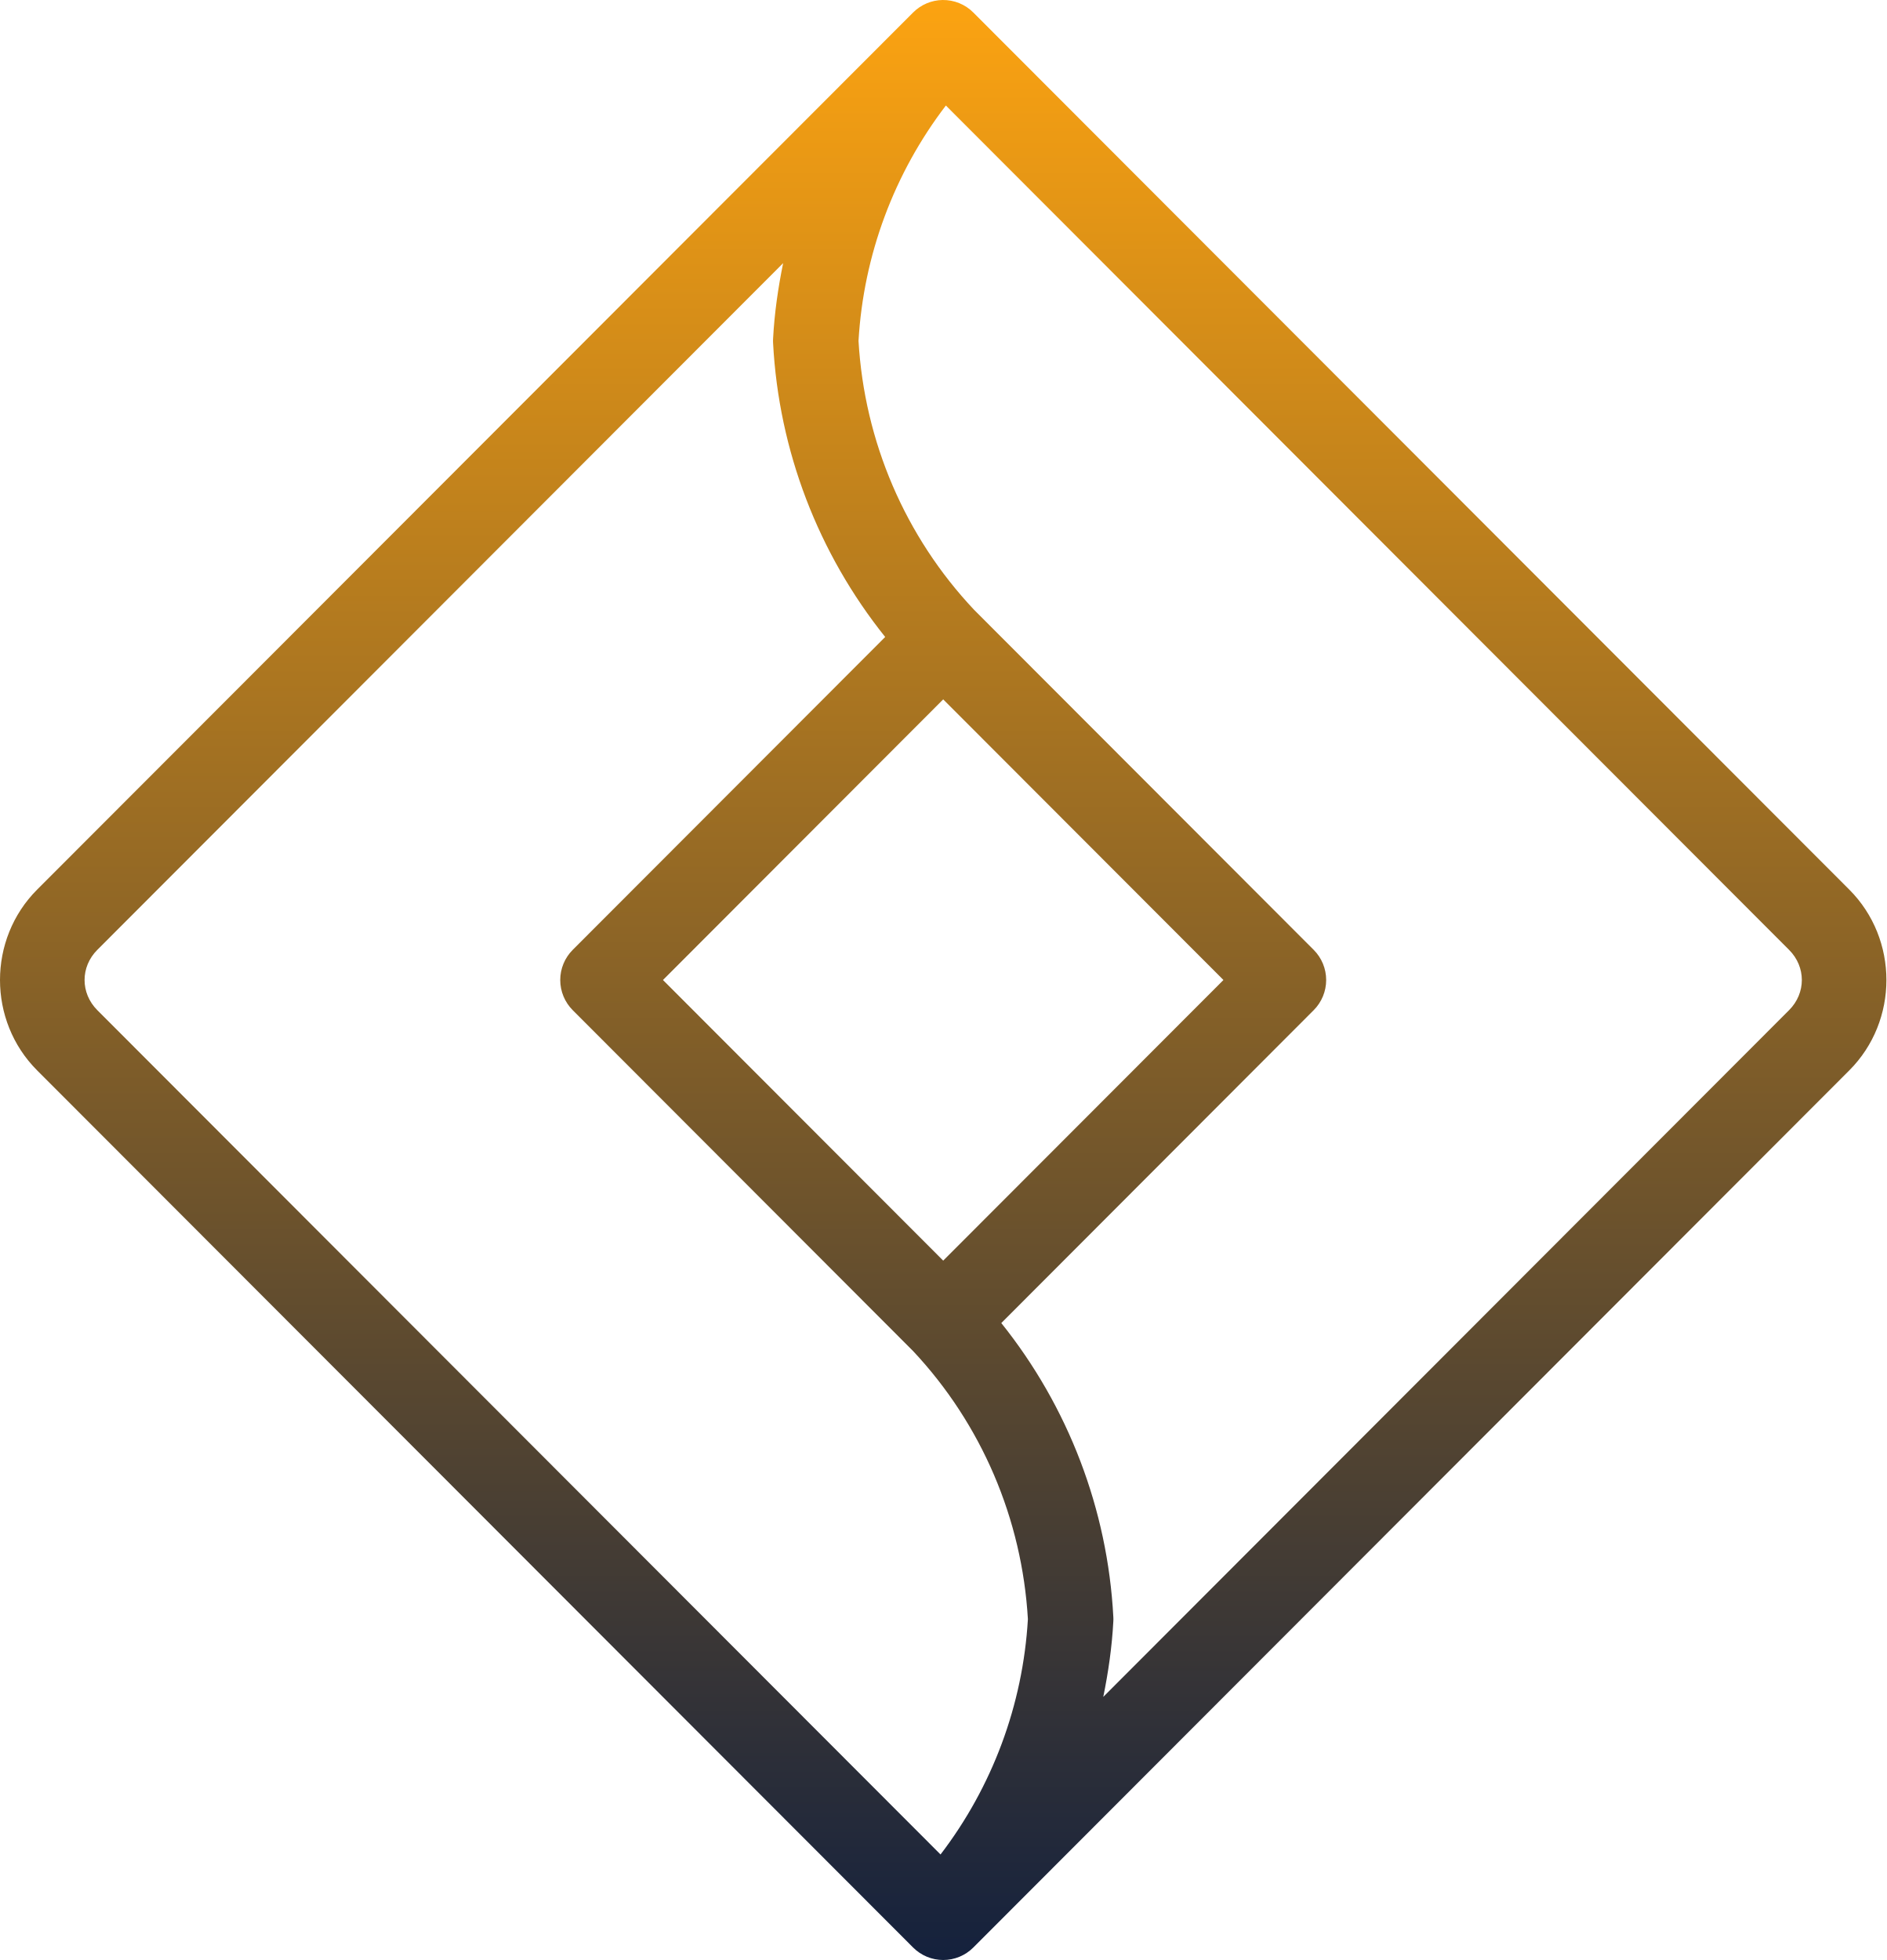
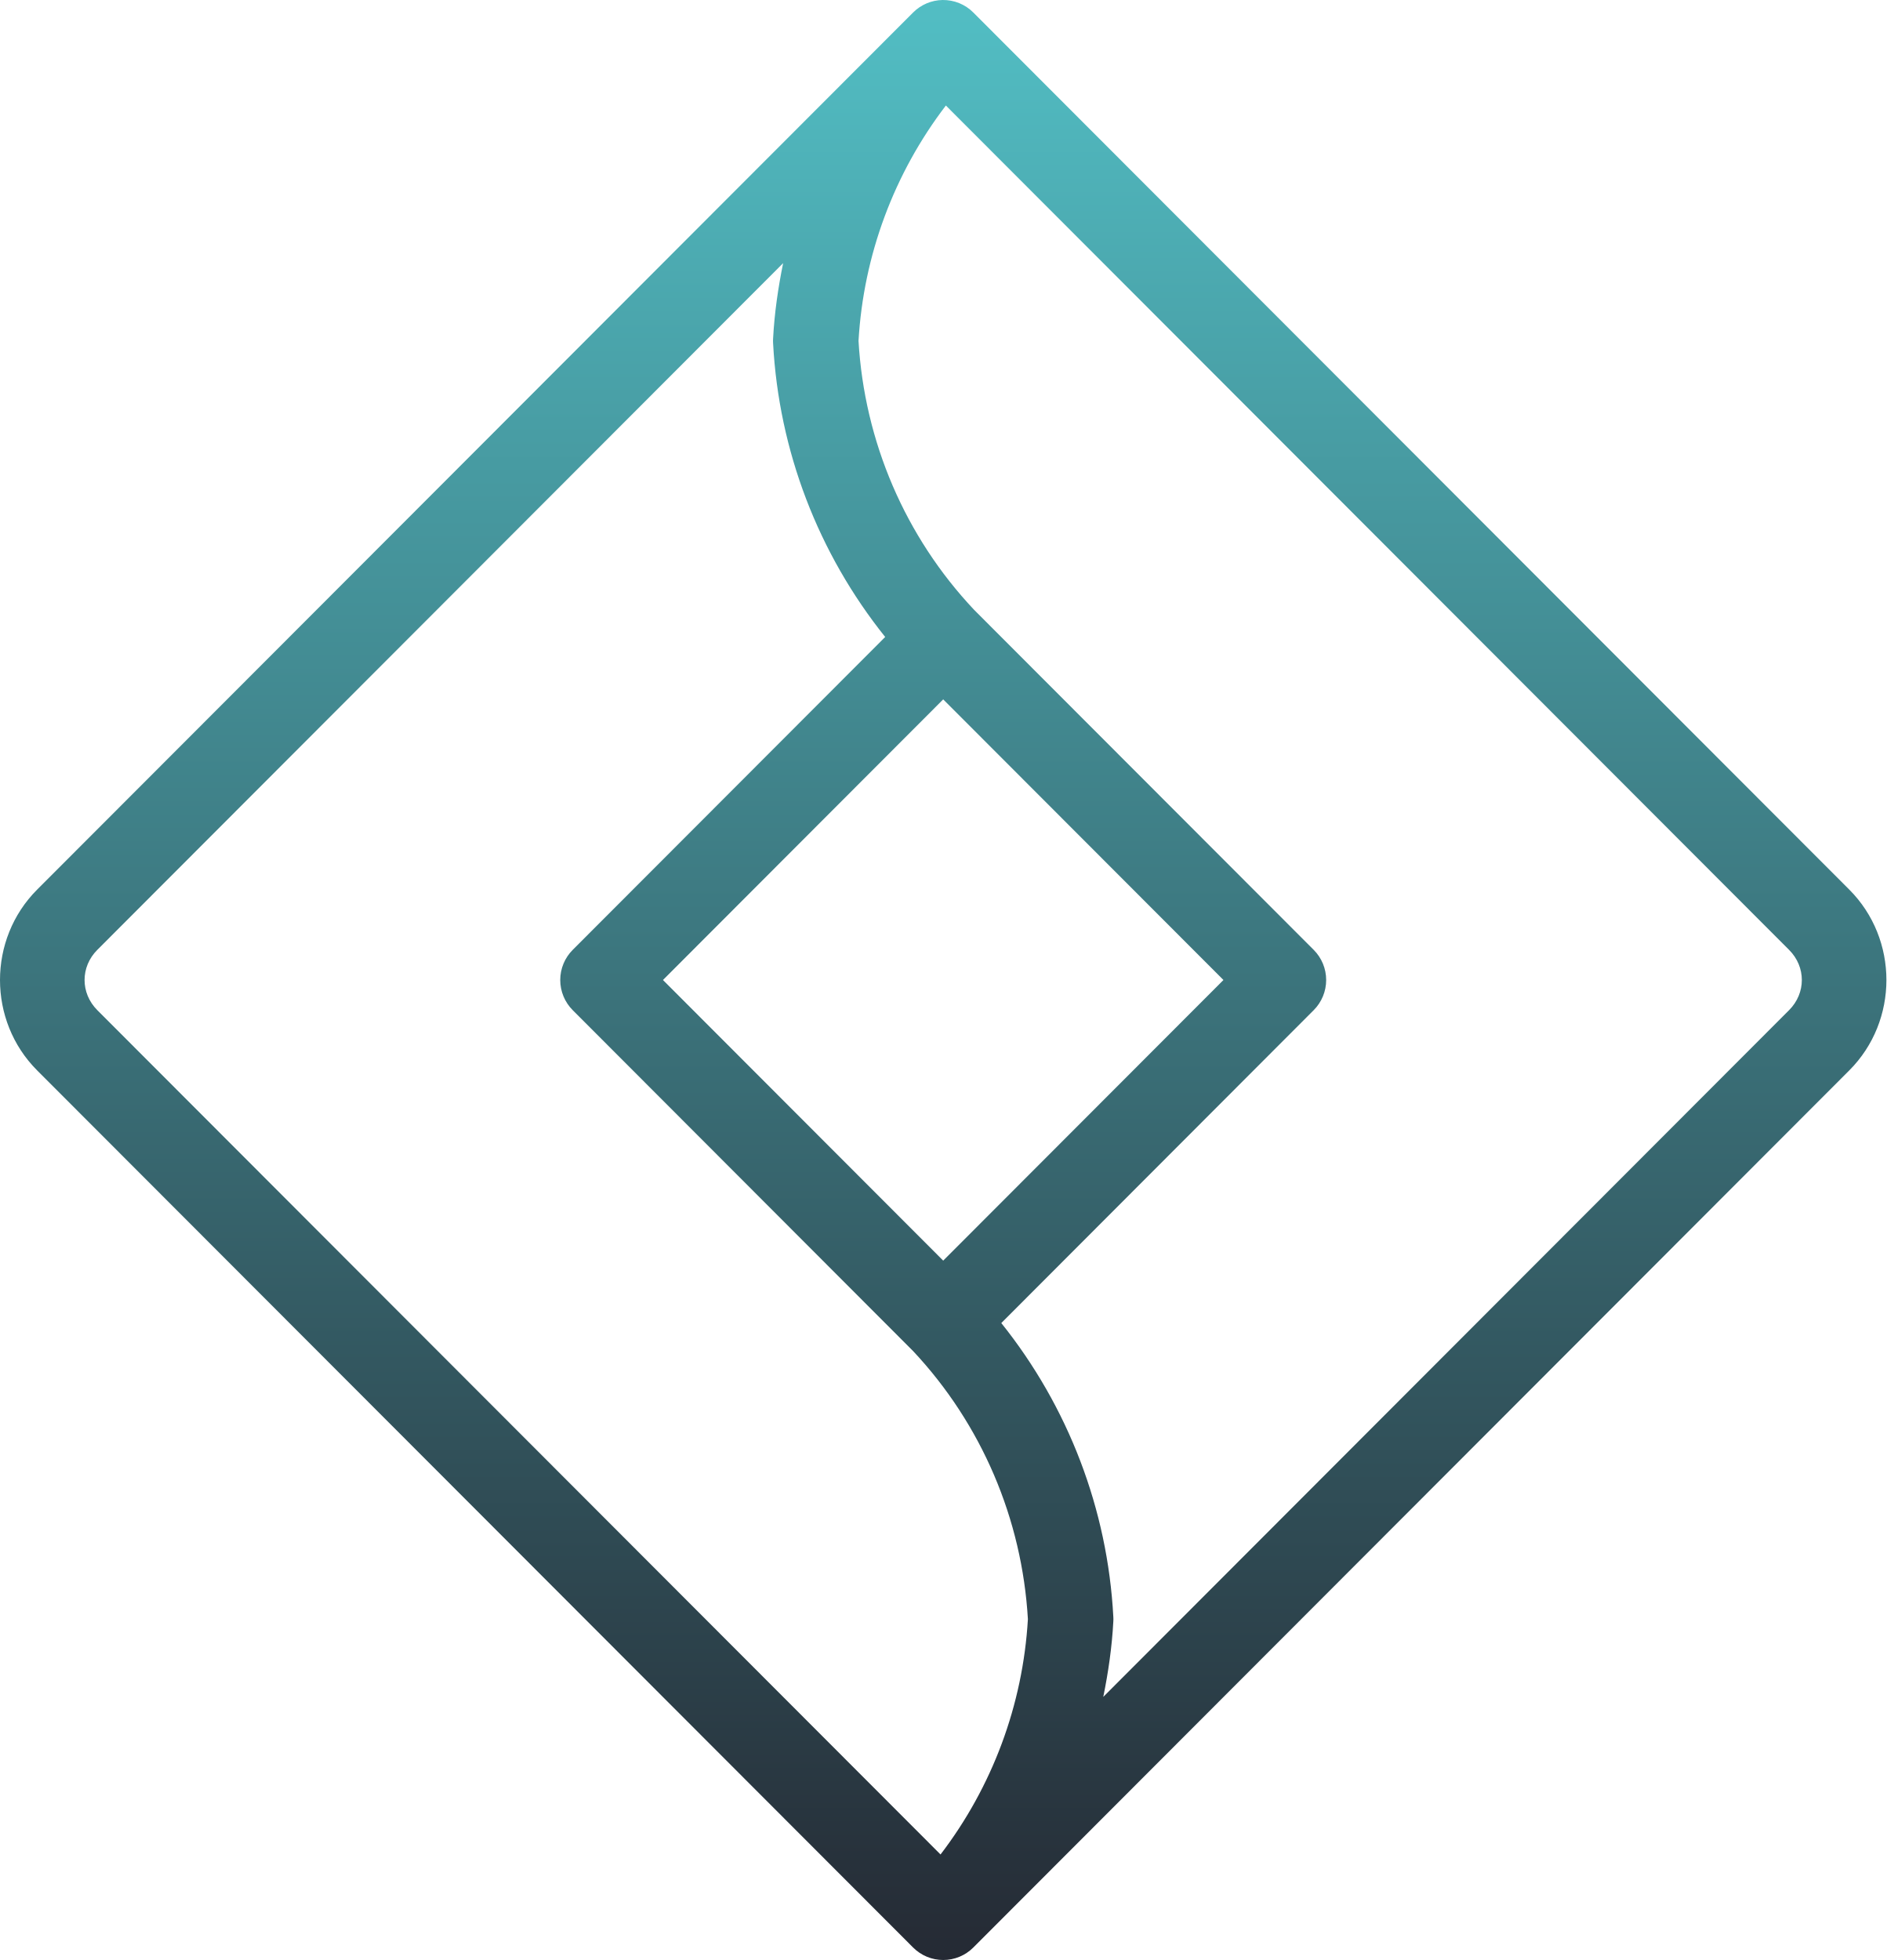
<svg xmlns="http://www.w3.org/2000/svg" width="77" height="80" viewBox="0 0 77 80" fill="none">
  <path d="M38.473 0C38.022 0.007 37.591 0.19 37.272 0.51L37.238 0.544L1.515 36.311C-0.505 38.334 -0.505 41.666 1.515 43.689L37.272 79.491C37.598 79.817 38.039 80 38.5 80C38.961 80 39.402 79.817 39.728 79.491L39.762 79.457L75.485 43.689C77.505 41.666 77.505 38.334 75.485 36.311L39.728 0.51C39.564 0.345 39.368 0.215 39.152 0.127C38.937 0.04 38.706 -0.003 38.473 0ZM38.609 4.307L73.028 38.771C73.721 39.464 73.721 40.536 73.028 41.23L45.034 69.26C45.24 68.248 45.389 67.221 45.444 66.179C45.448 66.118 45.448 66.057 45.444 65.996C45.212 61.603 43.602 57.411 40.871 54.002L53.624 41.23C53.949 40.904 54.132 40.461 54.132 40C54.132 39.539 53.949 39.097 53.624 38.771L39.762 24.892C36.943 21.903 35.282 18.015 35.043 13.913C35.247 10.412 36.496 7.071 38.609 4.307ZM31.966 10.741C31.76 11.753 31.611 12.779 31.556 13.822C31.552 13.883 31.552 13.944 31.556 14.005C31.788 18.398 33.401 22.589 36.132 25.999L23.376 38.771C23.051 39.097 22.868 39.539 22.868 40C22.868 40.461 23.051 40.904 23.376 41.23L37.272 55.146C40.07 58.13 41.719 62.002 41.957 66.087C41.753 69.589 40.504 72.93 38.391 75.693L3.971 41.23C3.279 40.536 3.279 39.464 3.971 38.771L31.966 10.741ZM38.5 28.546L49.939 40L38.5 51.454L27.061 40L38.5 28.546Z" fill="url(#paint0_linear_376_2)" />
  <defs>
    <linearGradient id="paint0_linear_376_2" x1="38.5" y1="0" x2="38.5" y2="80" gradientUnits="userSpaceOnUse">
-       <stop stop-color="#FCA311" />
-       <stop offset="1" stop-color="#14213D" />
+       <stop stop-color="#52BEC4" />
+       <stop offset="1" stop-color="#252A34" />
    </linearGradient>
  </defs>
</svg>
